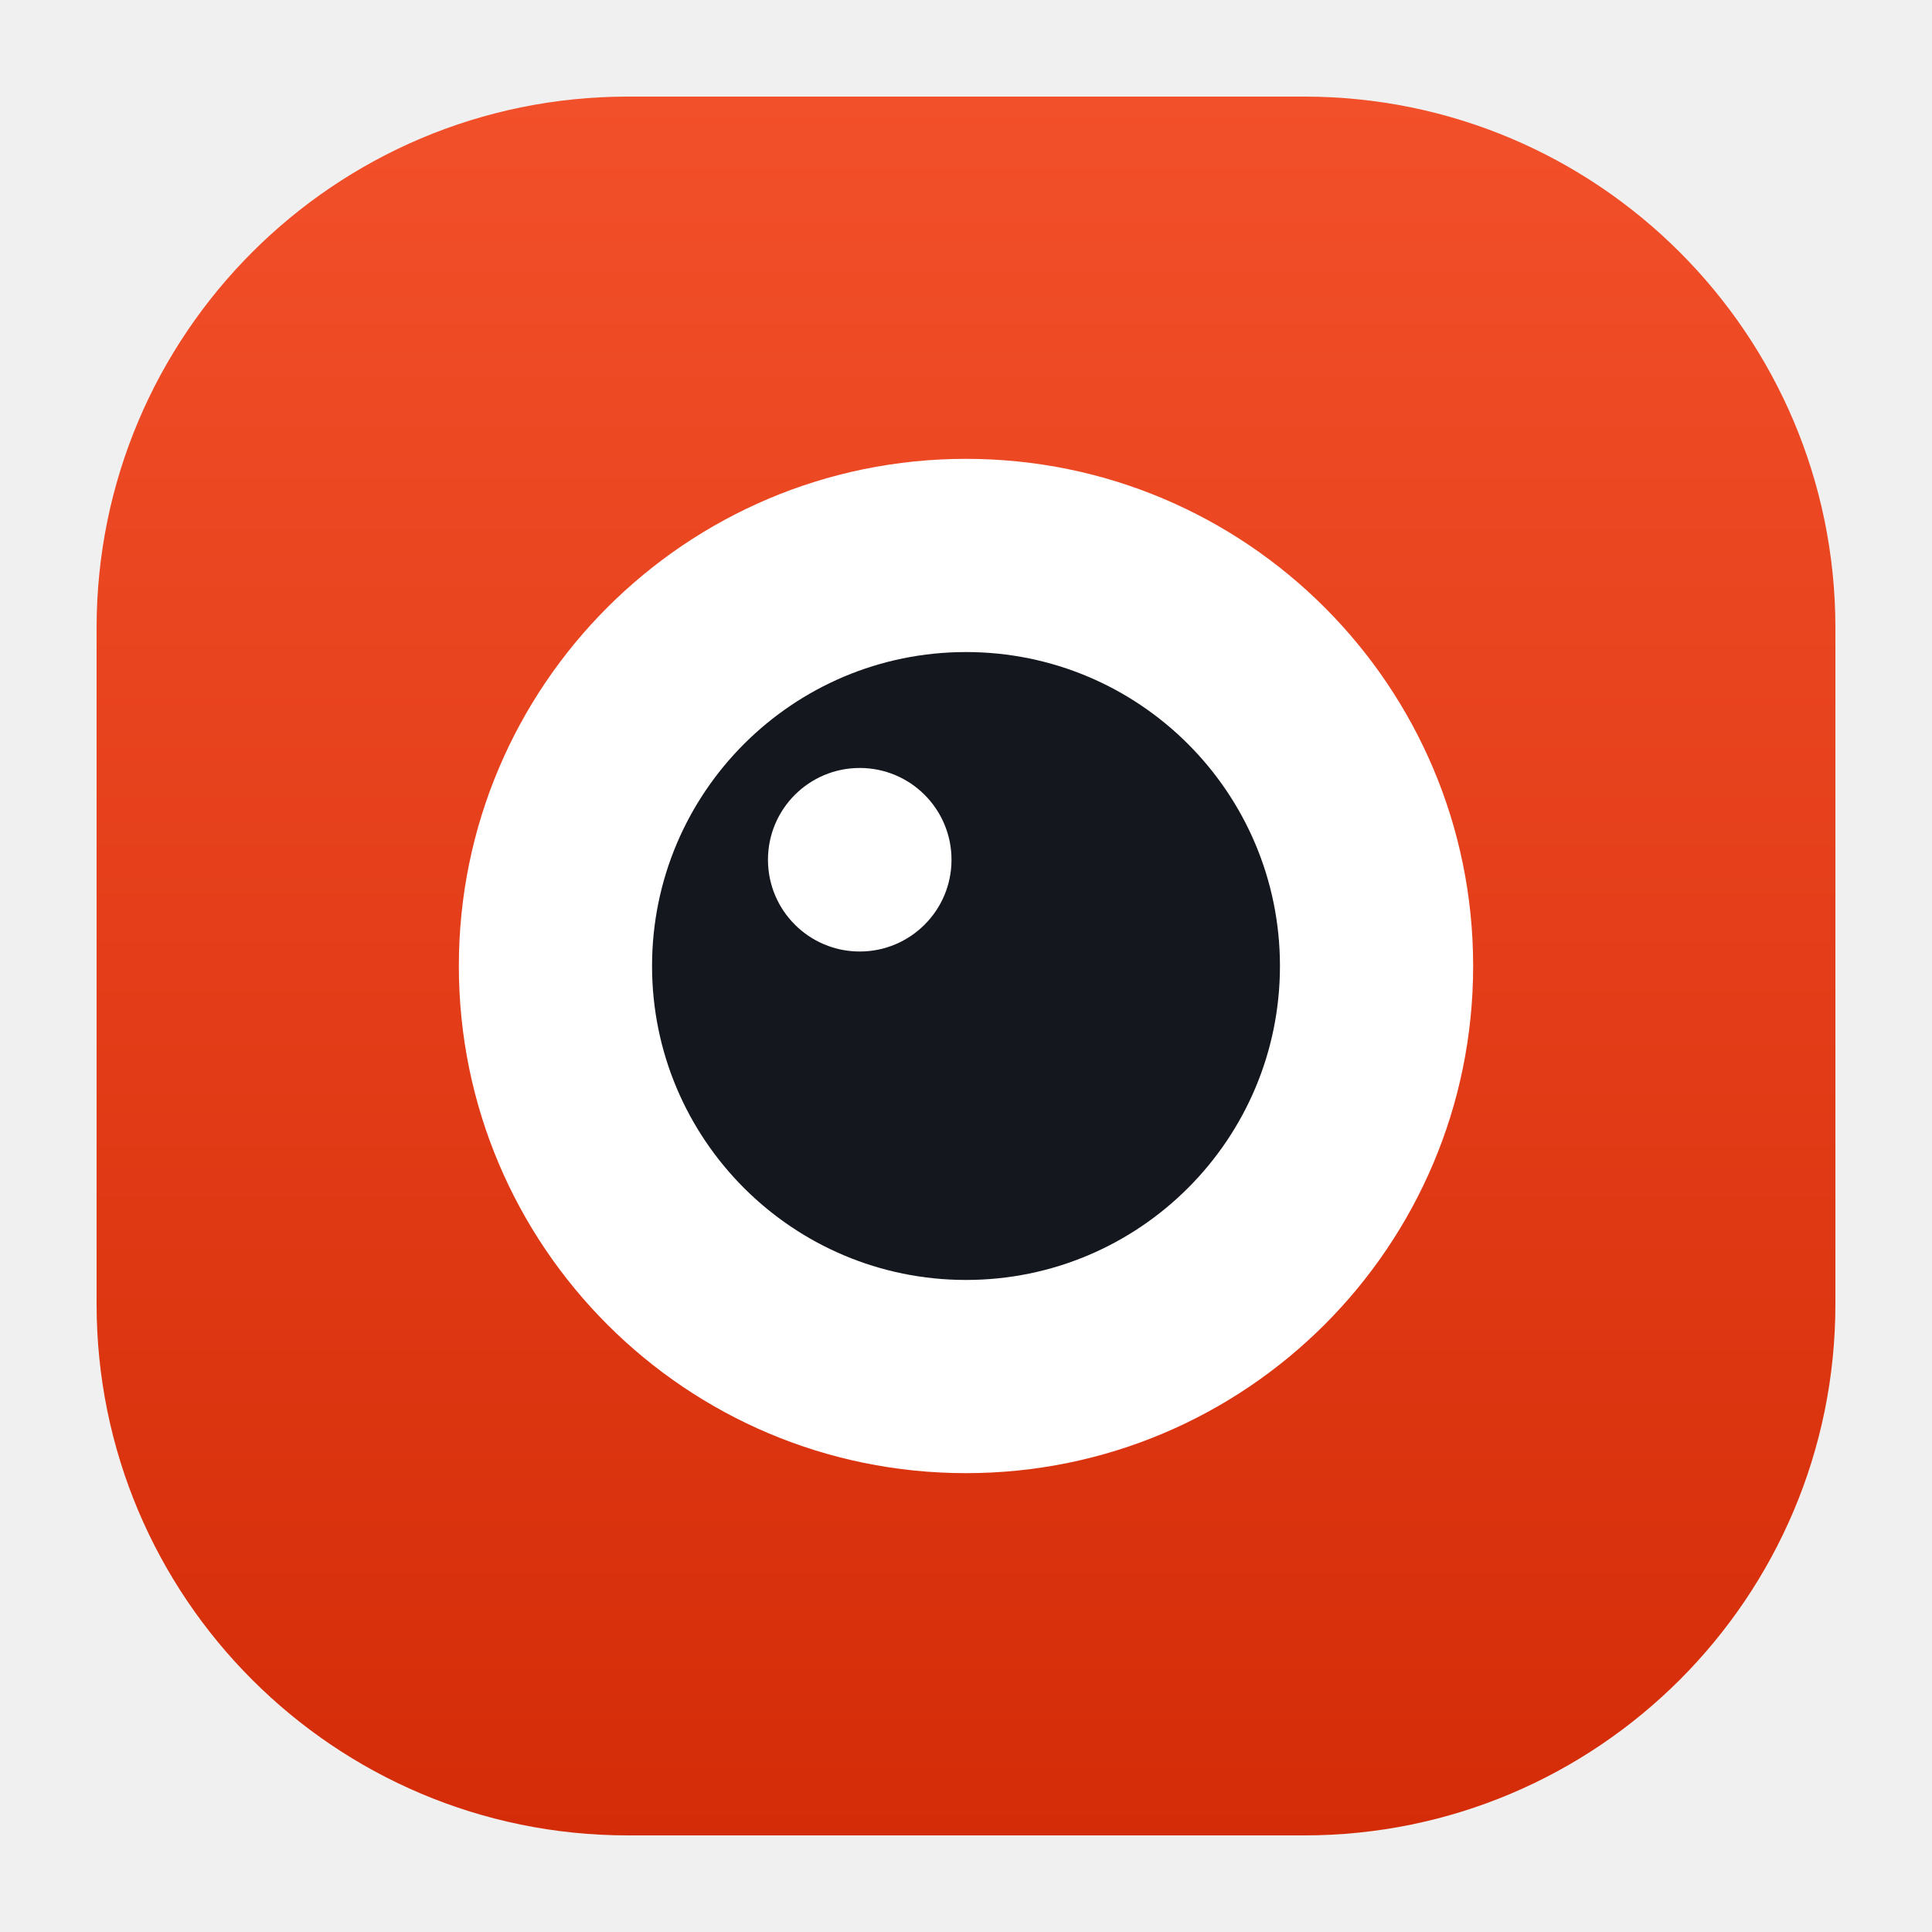
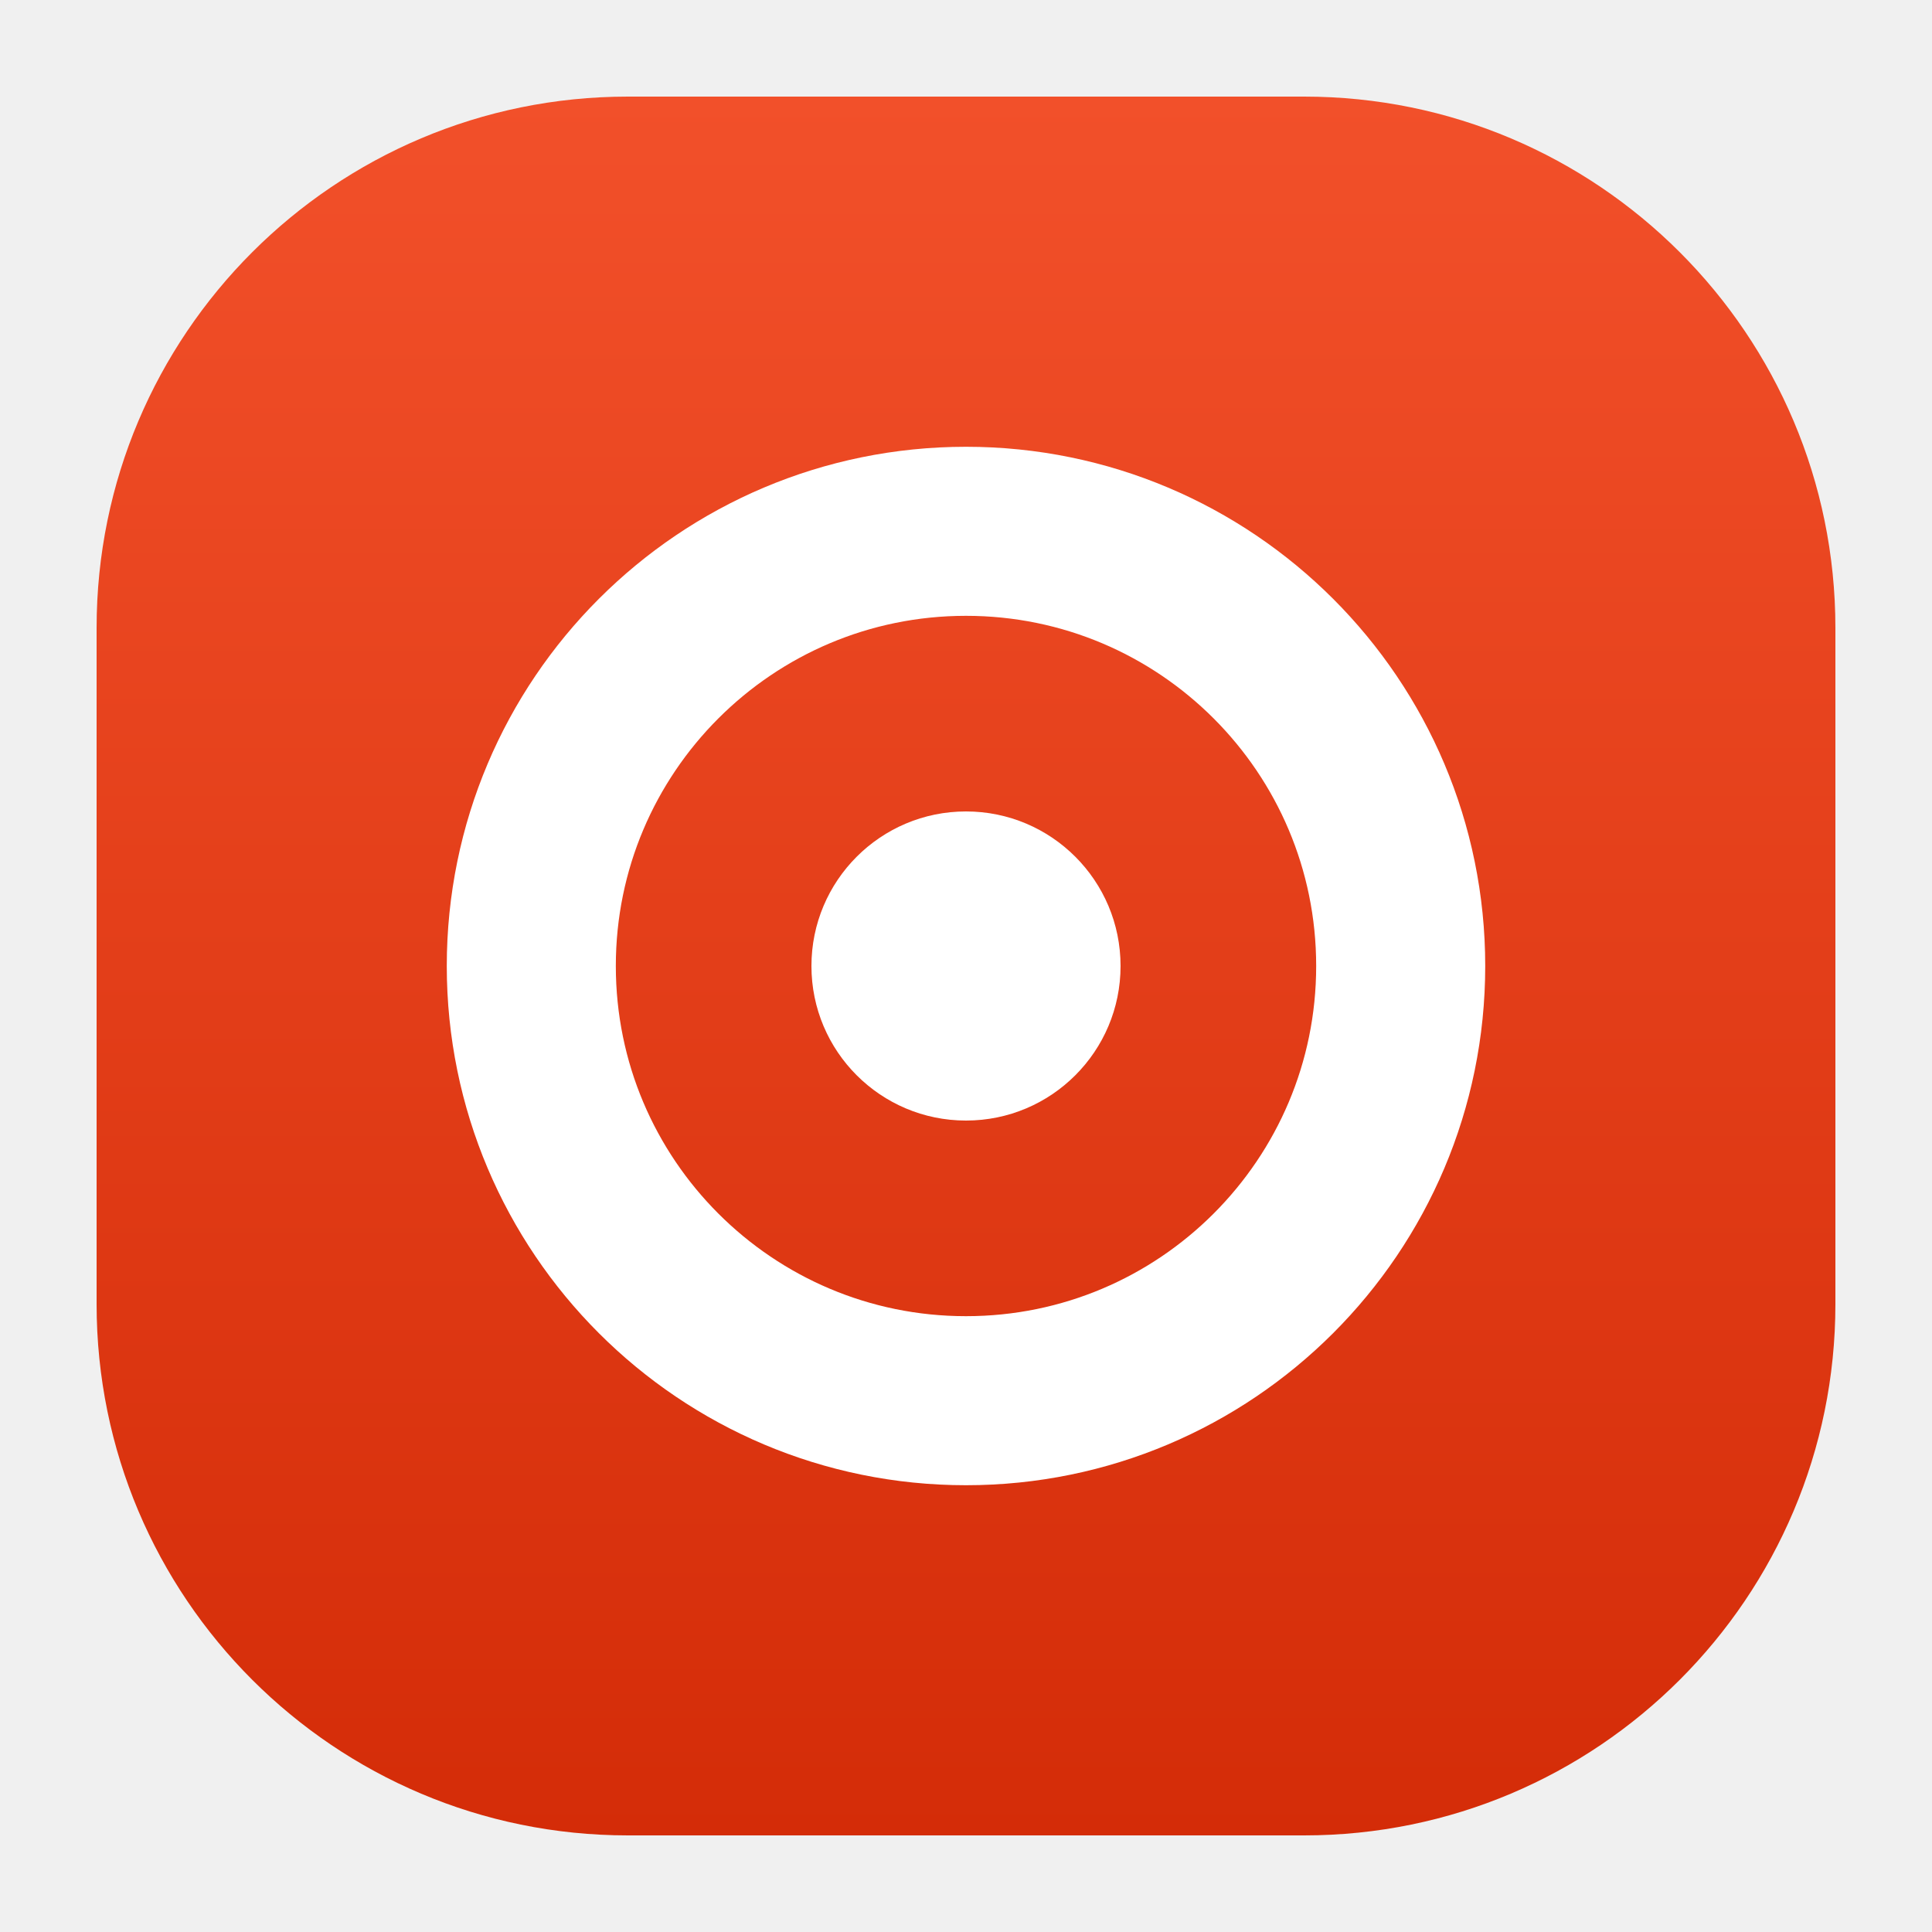
<svg xmlns="http://www.w3.org/2000/svg" viewBox="0 0 40 40">
  <defs>
    <linearGradient id="pokedex-mark" x1="0" y1="0" x2="0" y2="1">
      <stop offset="0" stop-color="#f2502a" />
      <stop offset="1" stop-color="#d42c08" />
    </linearGradient>
  </defs>
  <rect x="2" y="2" width="36" height="36" rx="11" fill="url(#pokedex-mark)" />
-   <circle cx="20" cy="20" r="10.5" fill="#fff" />
-   <circle cx="20" cy="20" r="6.5" fill="#15171f" />
-   <circle cx="17.8" cy="17.8" r="1.9" fill="#fff" />
+   <circle cx="20" cy="20" r="9" fill="none" stroke="#fff" stroke-width="3.5" />
+   <circle cx="20" cy="20" r="3.2" fill="#fff" />
</svg>
